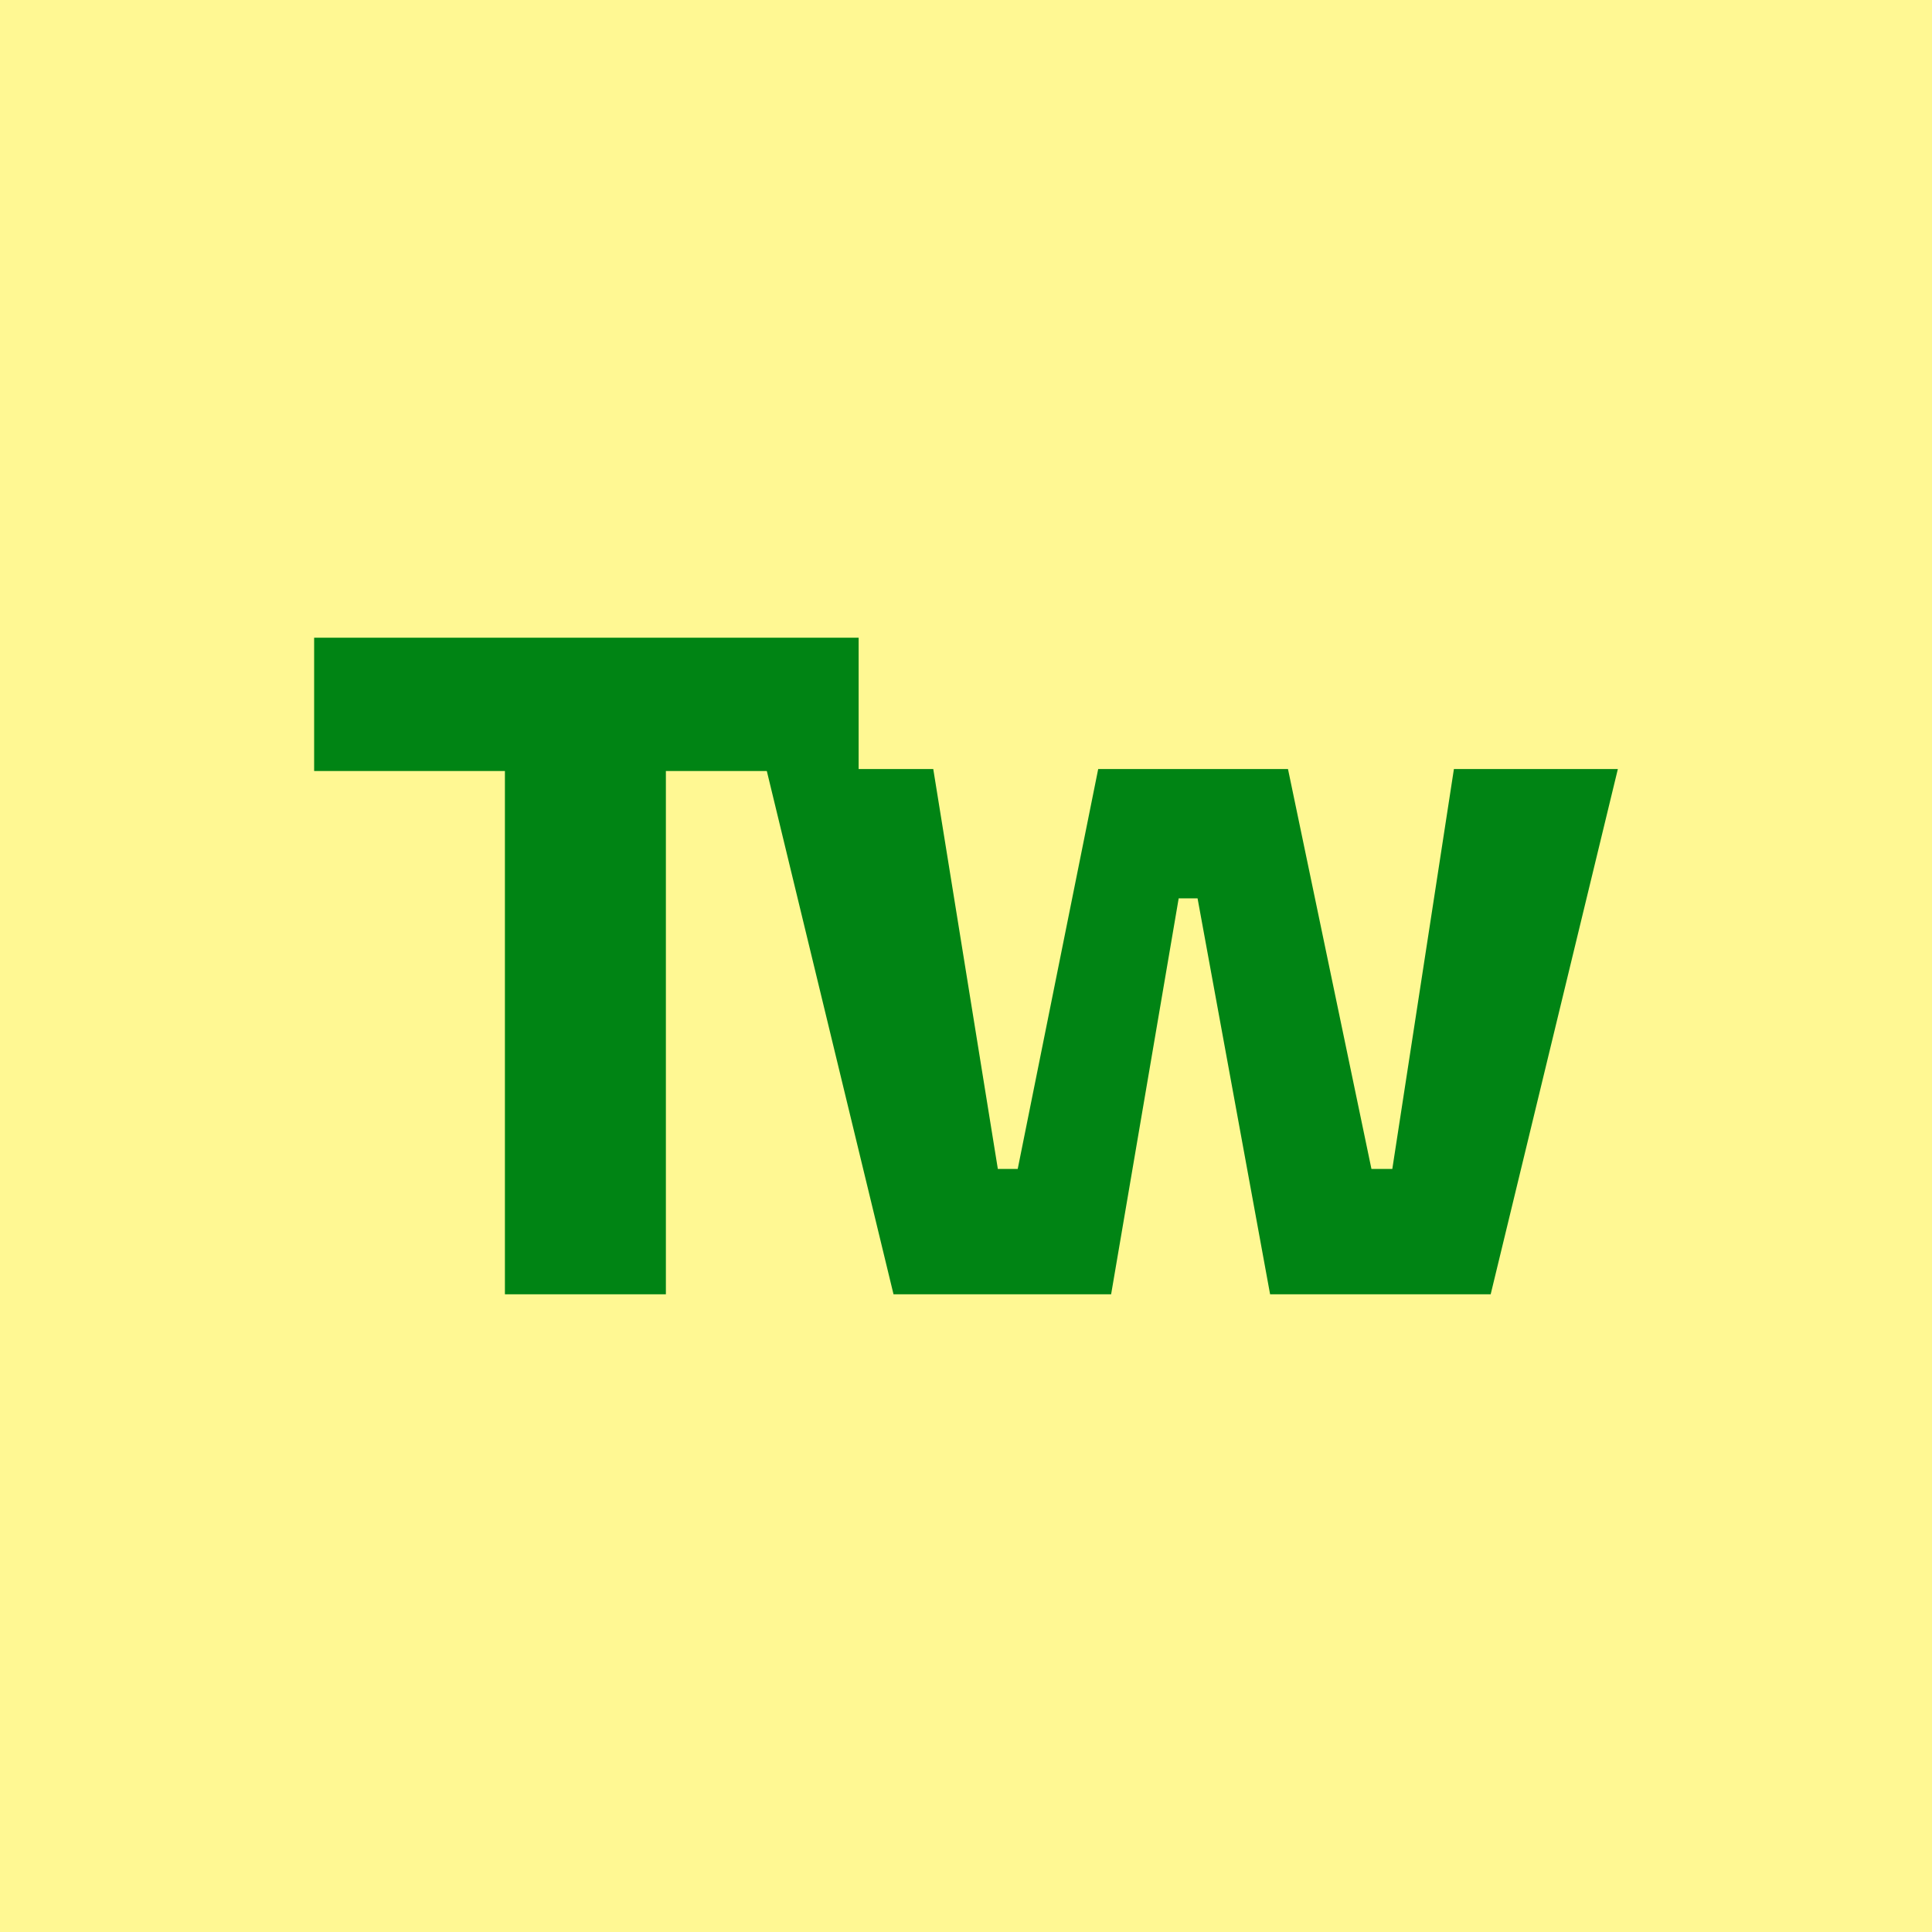
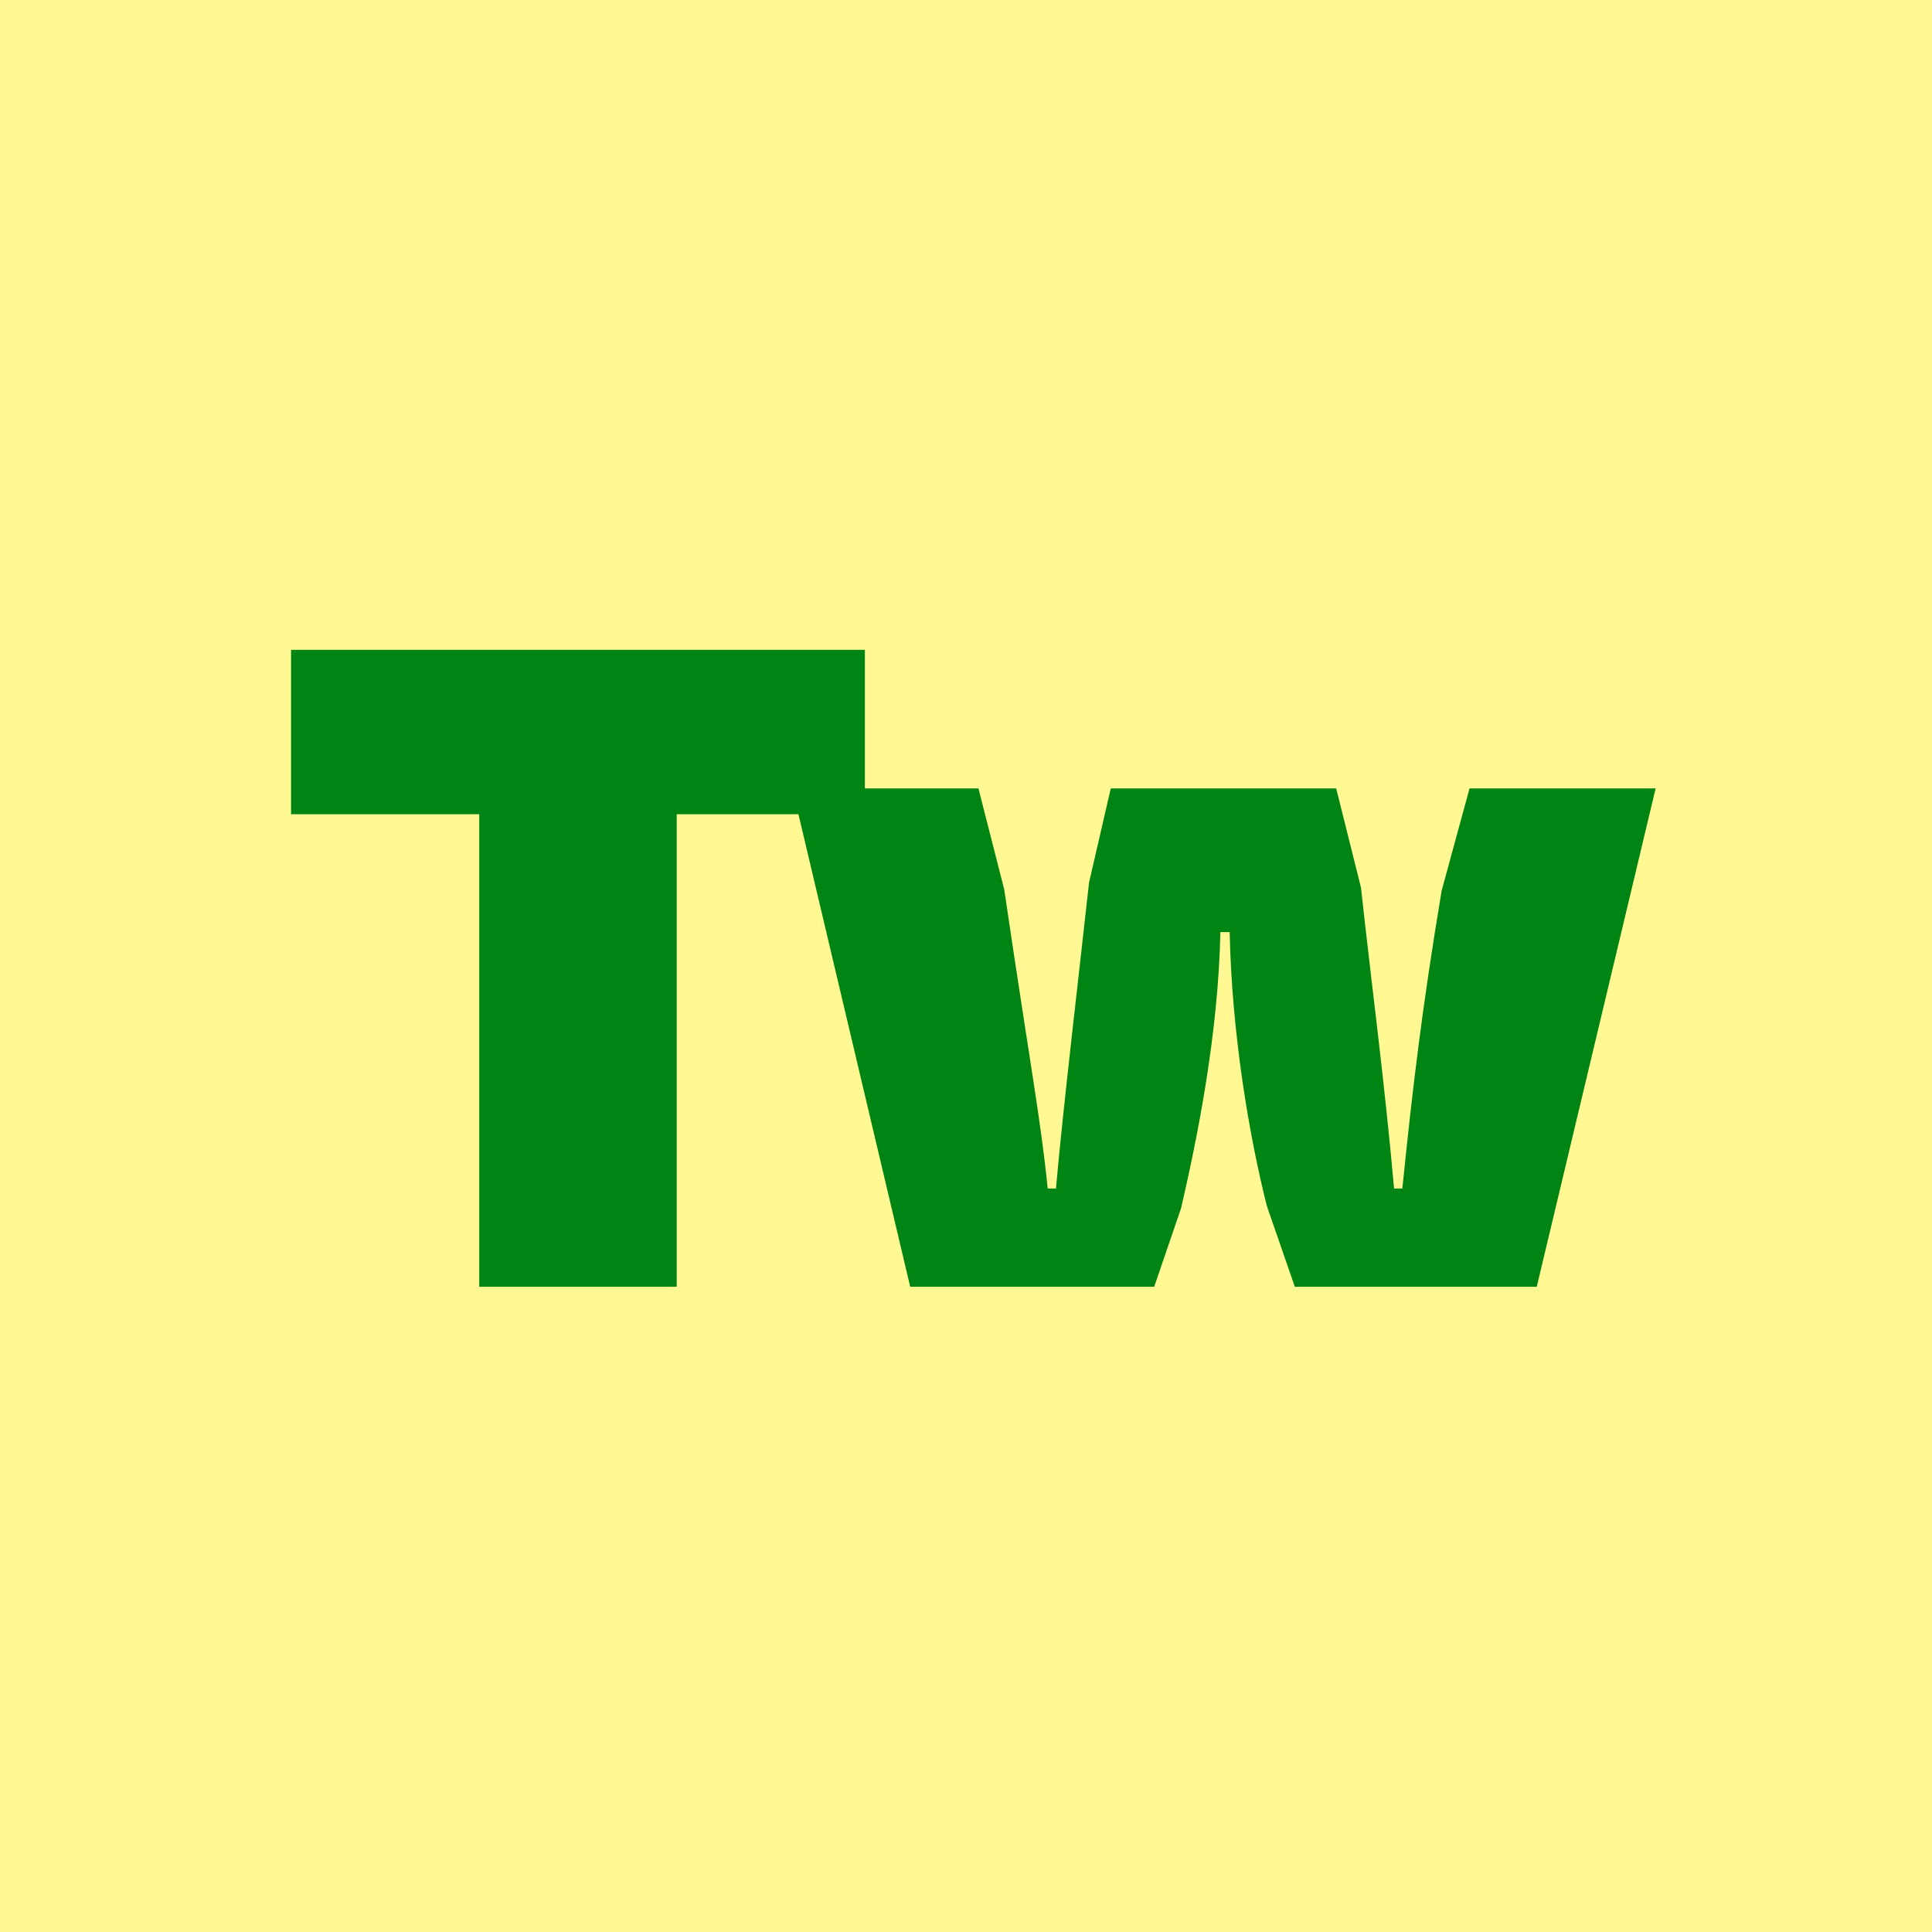
- <svg xmlns="http://www.w3.org/2000/svg" fill="none" viewBox="0 0 1024 1024">
+ <svg xmlns="http://www.w3.org/2000/svg" width="1024" height="1024" fill="none" viewBox="0 0 1024 1024">
  <path fill="#fff893" d="M0 0h1024v1024H0z" />
-   <path fill="#008414" d="M267.614 686V338h85.315v348zM166.5 408.655V338h288.597v70.655z" />
-   <path fill="#008414" d="m473.582 686-67.409-278.4h88.475l34.231 211.964h10.533L582.069 407.6h100.588l44.237 211.964h11.06L770.605 407.6H857.5L790.091 686H673.177l-38.444-209.855h-10.006L588.916 686z" />
+   <path fill="#008414" d="M254.004 682V431.564h-99.736v-87.132h304.14v87.132h-99.736V682zm228.418 0L419.95 417.864h98.64l13.7 53.704c13.7 93.16 19.18 120.56 23.016 158.372h4.384c3.288-38.36 13.152-122.204 17.536-162.208l11.508-49.868h119.464l13.152 52.608c5.48 50.416 12.604 103.572 17.536 159.468h4.384c5.48-53.704 10.412-95.352 20.824-157.824l14.796-54.252h98.64L814.51 682H686.278l-14.796-42.744c-9.316-36.716-18.632-91.516-19.728-145.22h-4.932c-1.096 53.704-12.056 108.504-20.824 146.316L611.75 682z" />
</svg>
